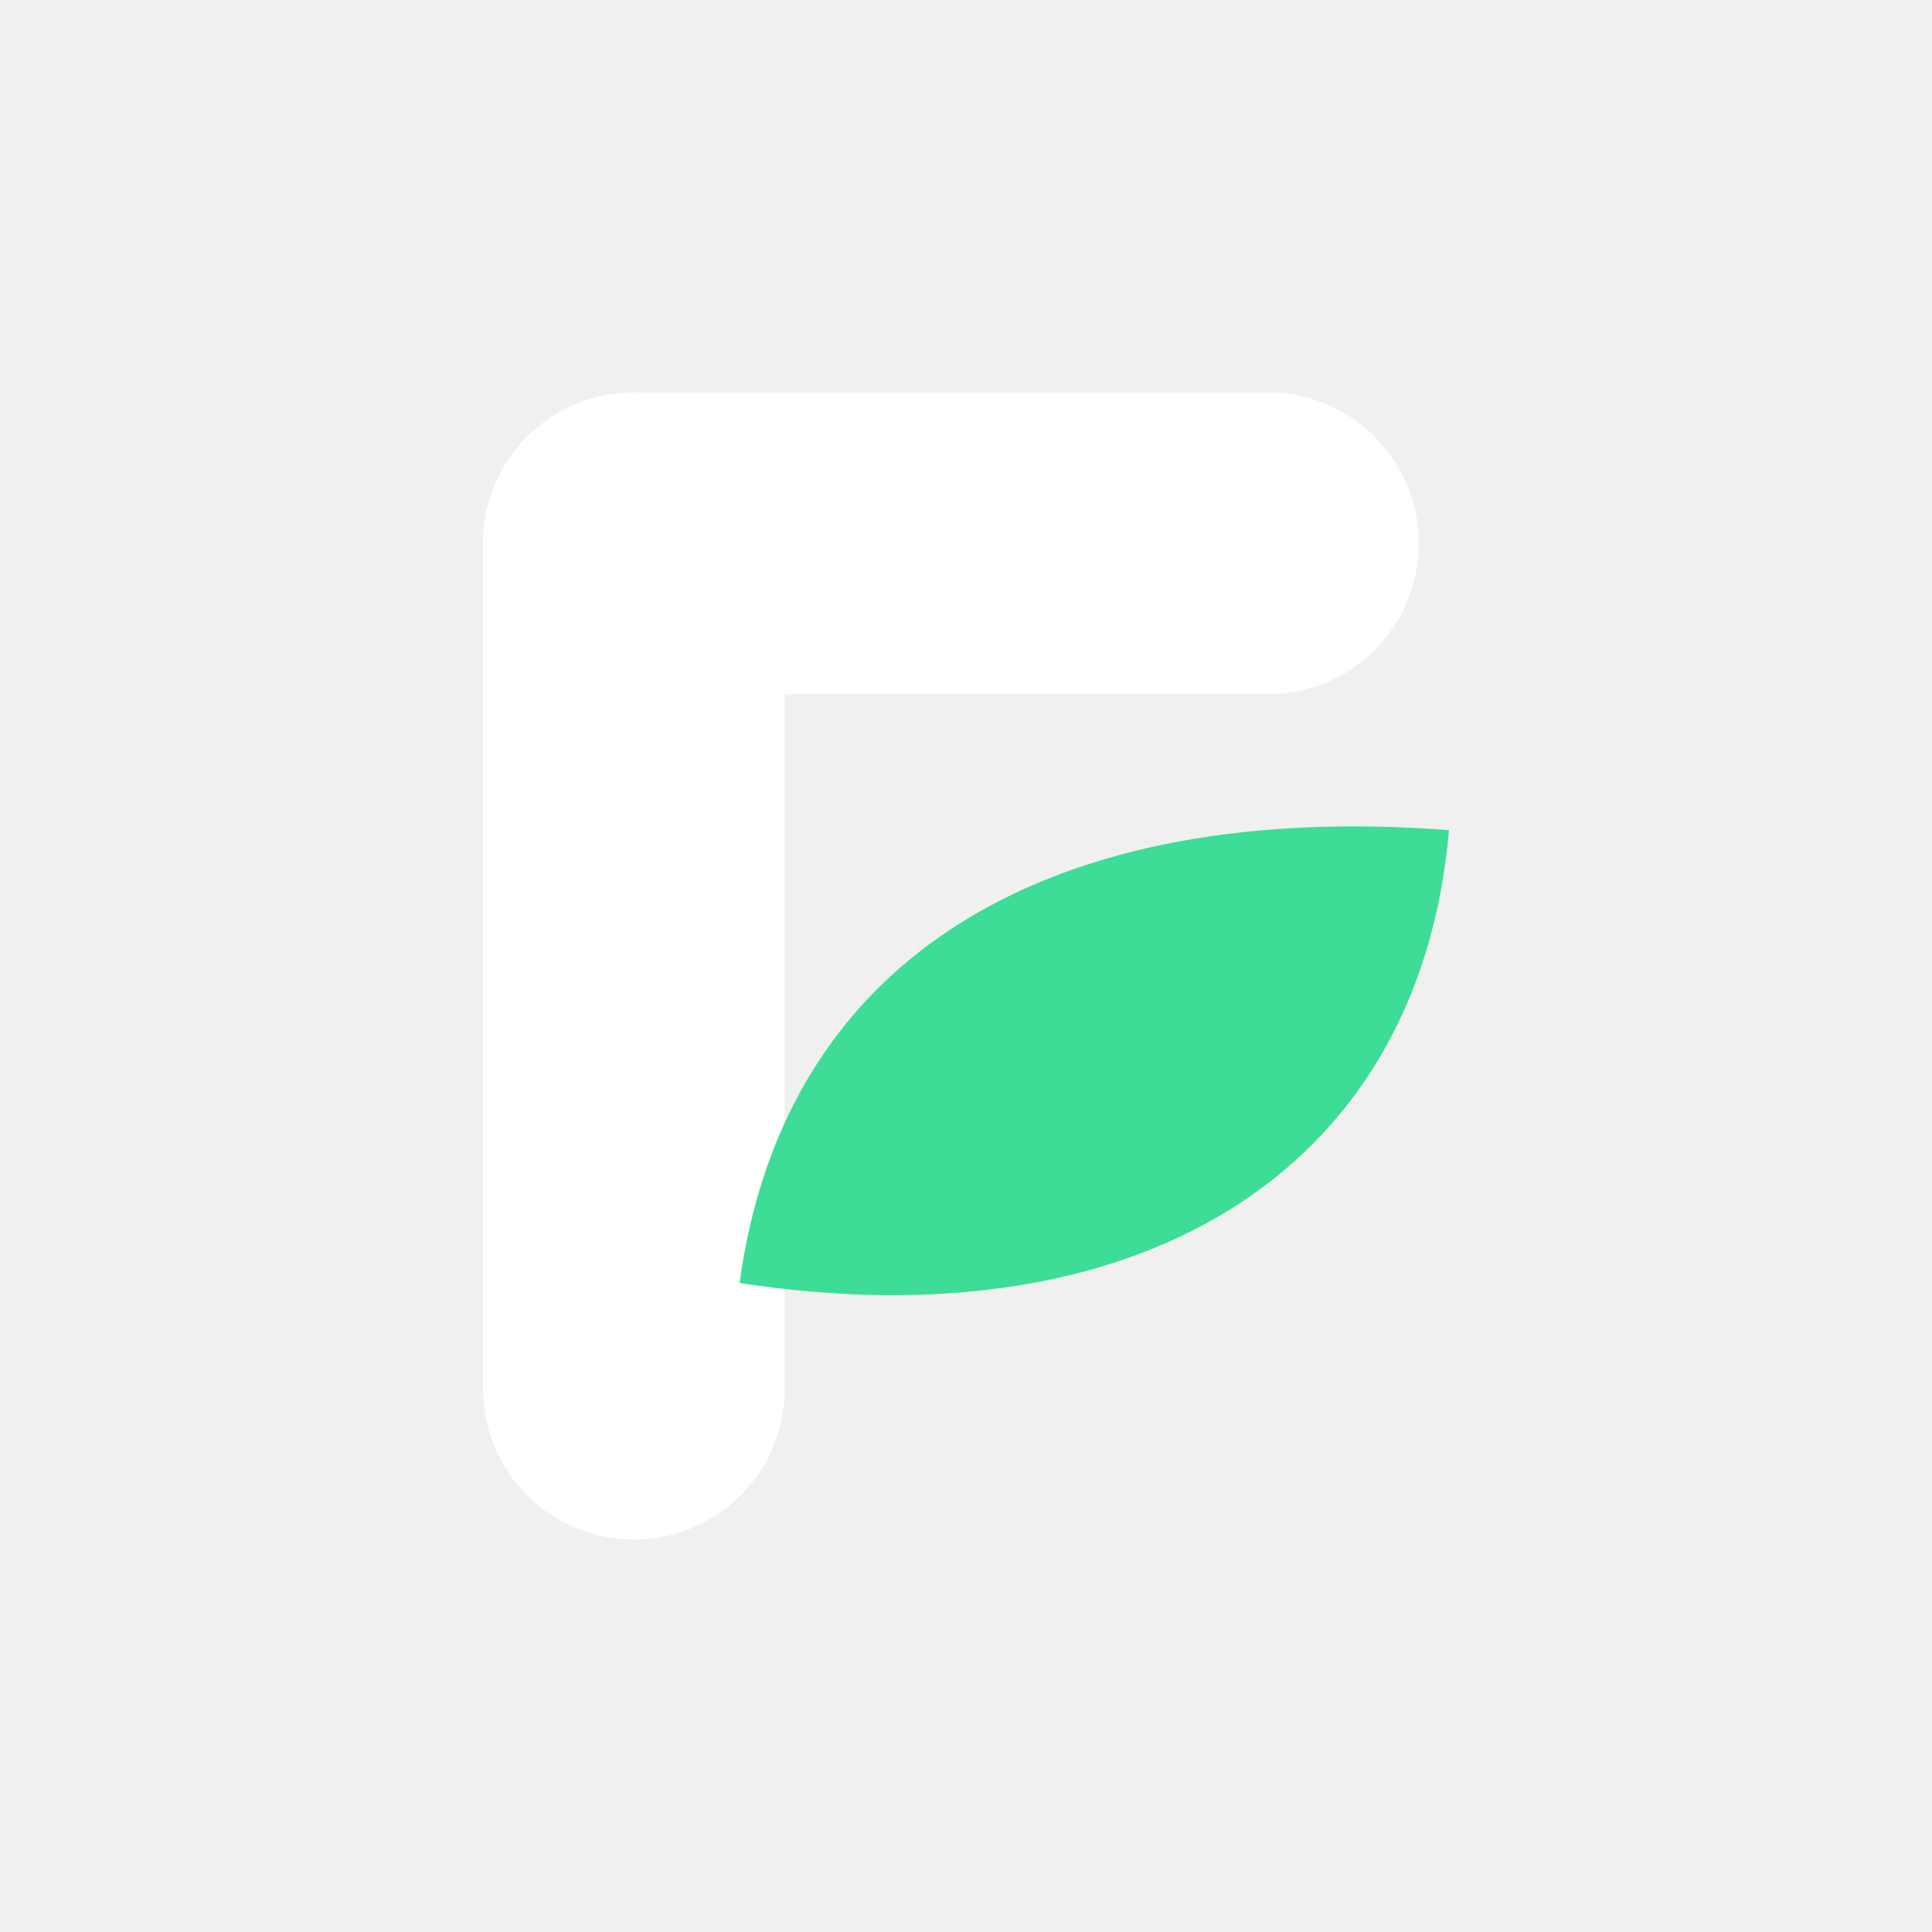
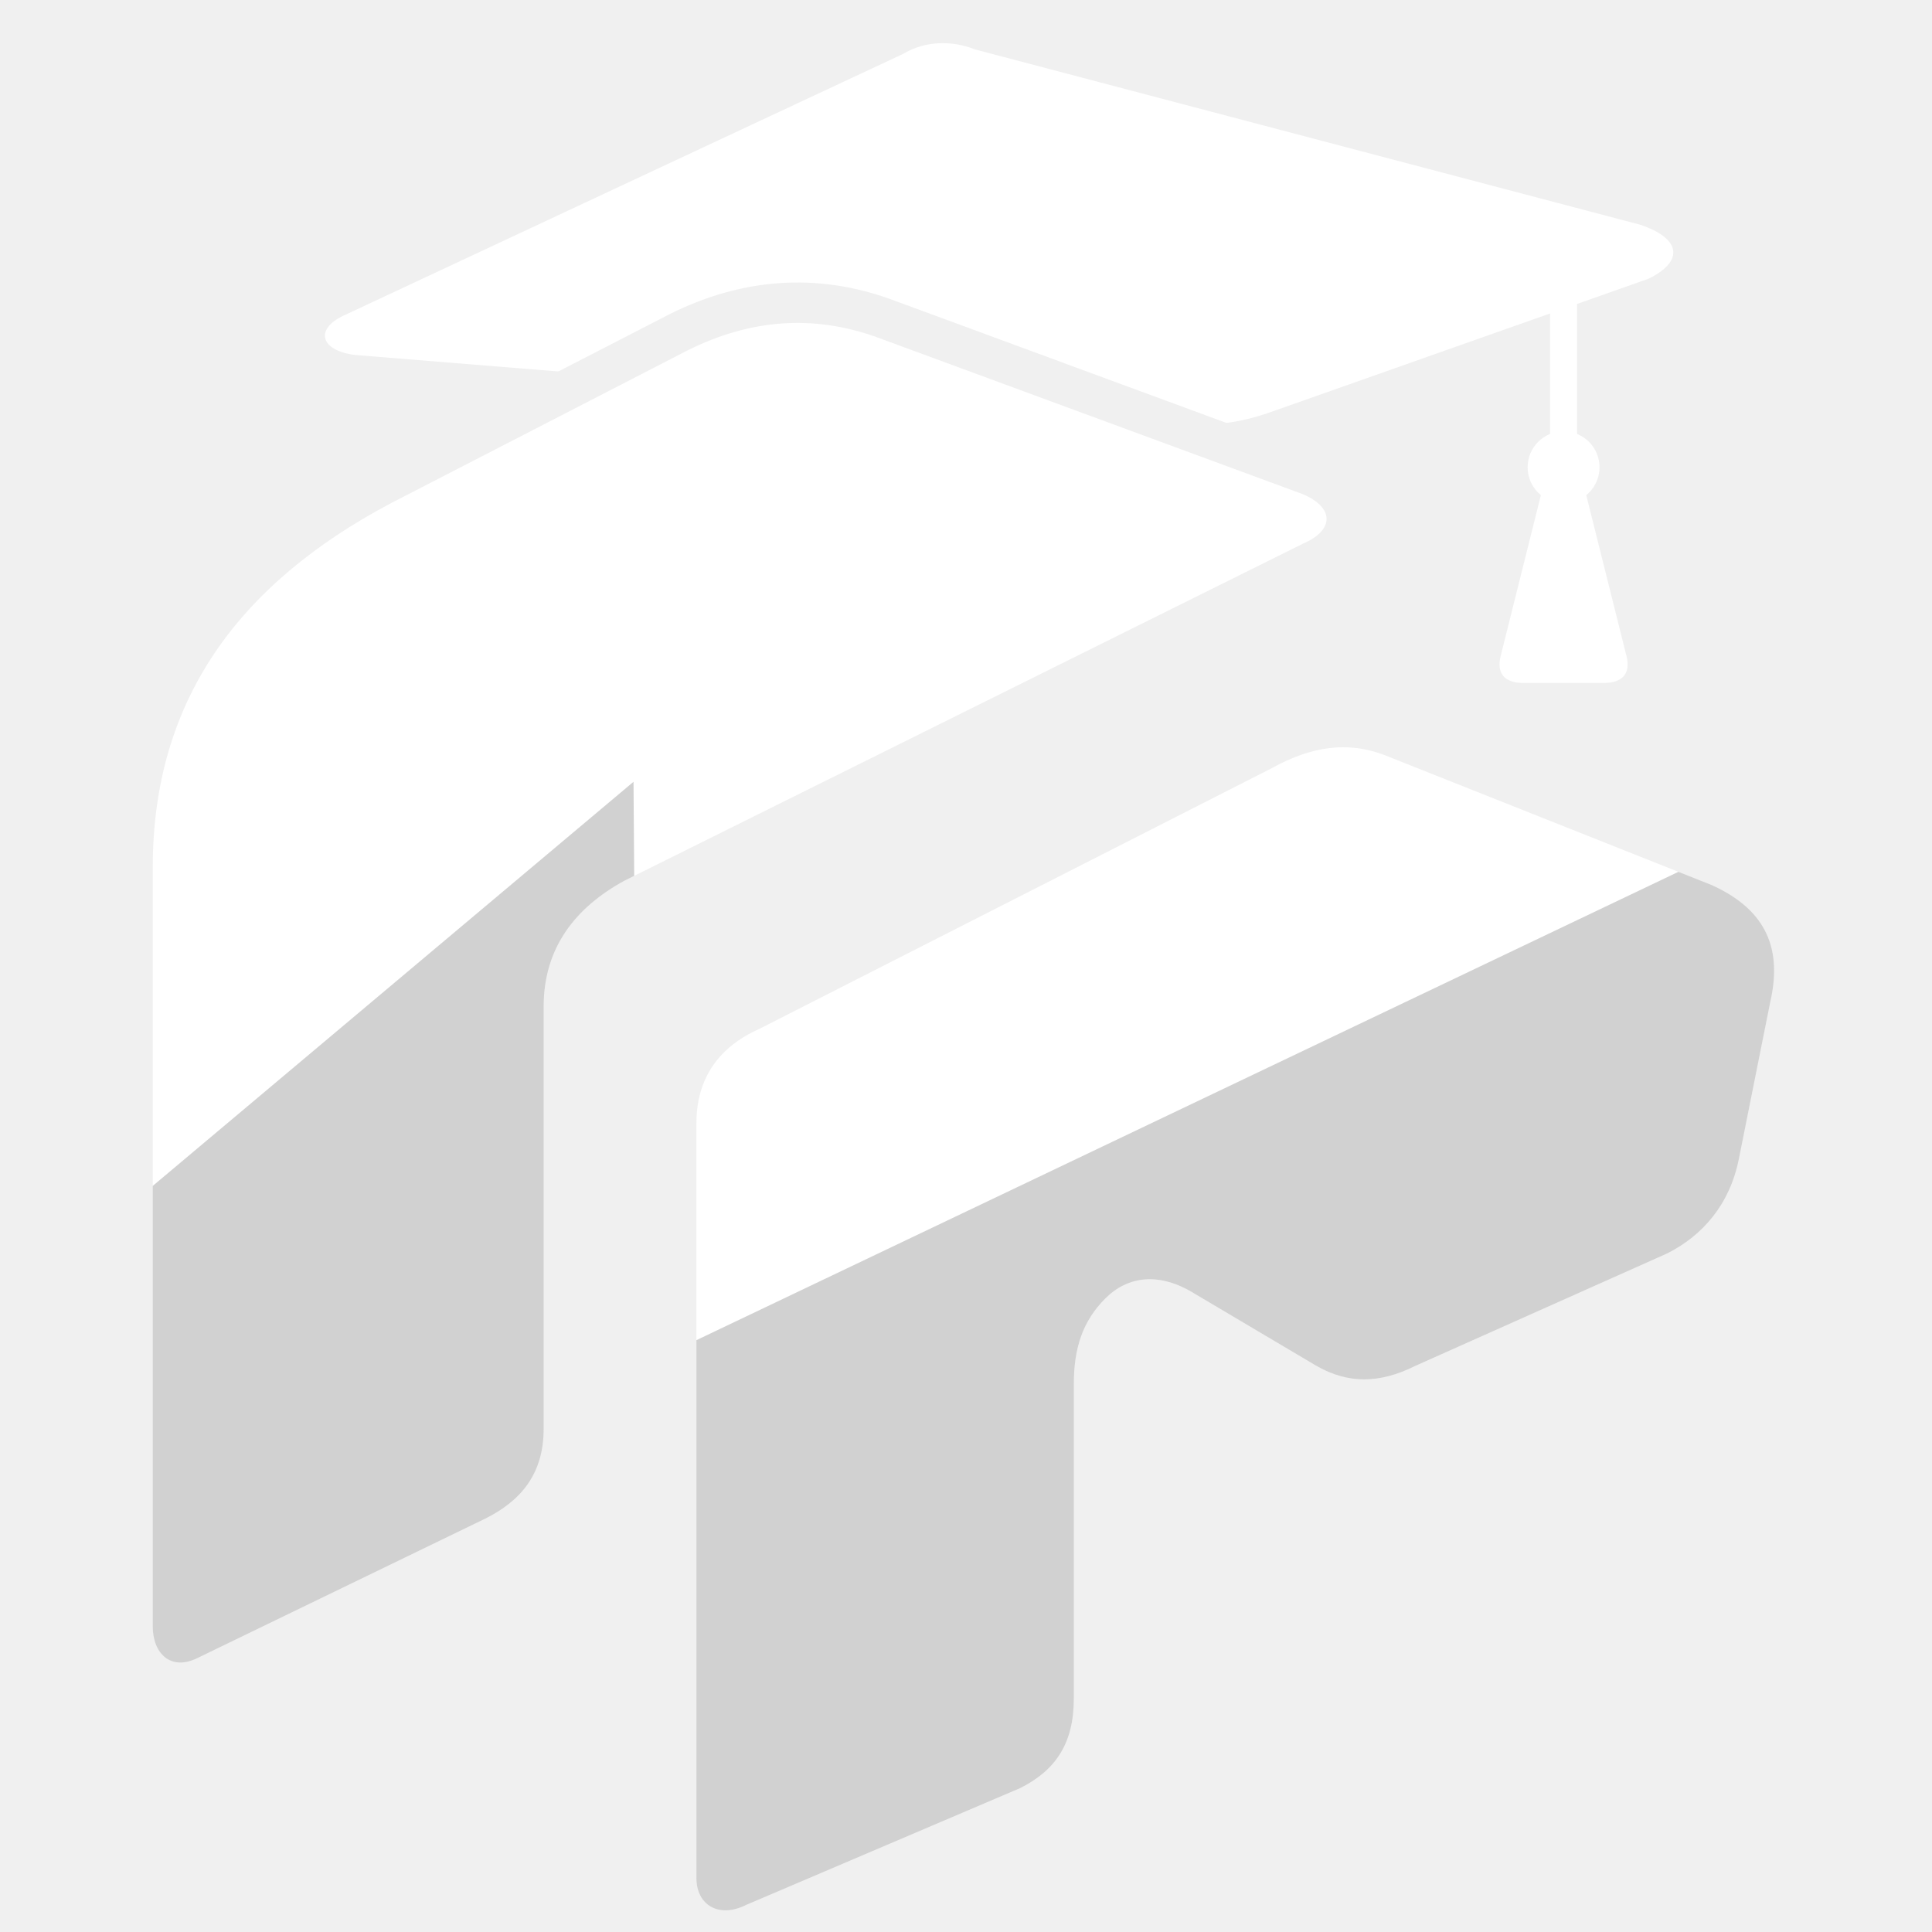
- <svg xmlns="http://www.w3.org/2000/svg" viewBox="0 0 64 64" role="img" aria-label="Foremint Academy">
-   <rect x="16" y="13" width="10" height="38" rx="5" fill="#FFFFFF" />
-   <rect x="16" y="13" width="31" height="10" rx="5" fill="#FFFFFF" />
-   <path d="M24.5 42.5C26 31.5 35 26.5 48 27.5C47 39 37.5 44.5 24.5 42.5Z" fill="#3DDC97" />
+ <svg xmlns="http://www.w3.org/2000/svg" viewBox="-3 22 430 430" role="img" aria-label="Foremint Academy">
+   <defs>
+     <path id="fmm-a" d="M31 380 L31 215 C31 178 50 152 84 134 L150 100 C164 93 178 92 192 97 L287 132 C294 135 294 140 287 143 L136 218 C125 224 118 233 118 246 L118 340 C118 350 113 356 105 360 L41 391 C35 394 31 390 31 384 Z" />
+     <path id="fmm-b" d="M152 272 C152 262 157 255 166 251 L280 193 C289 188 297 187 305 190 L378 219 C389 224 394 232 391 245 L384 280 C382 290 376 297 368 301 L312 326 C304 330 297 330 290 326 L263 310 C255 305 248 306 243 311 C238 316 236 322 236 330 L236 400 C236 410 232 416 224 420 L163 446 C157 449 152 446 152 440 Z" />
+     <clipPath id="fmm-a-clip">
+       <use href="#fmm-a" />
+     </clipPath>
+     <clipPath id="fmm-b-clip">
+       <use href="#fmm-b" />
+     </clipPath>
+     <mask id="fmm-cap-mask" maskUnits="userSpaceOnUse" x="-3" y="22" width="430" height="430">
+       <rect x="-3" y="22" width="430" height="430" fill="#fff" />
+       <use href="#fmm-a" fill="#000" stroke="#000" stroke-width="18" stroke-linejoin="round" />
+     </mask>
+   </defs>
+   <g fill="#FFFFFF">
+     <g mask="url(#fmm-cap-mask)">
+       <path d="M74 92 L198 34 C203 31 209 31 214 33 L362 72 C371 75 372 80 364 84 L279 114 C273 116 267 117 261 116 L76 101 C68 100 67 95 74 92 Z" />
+     </g>
+     <path d="M342 80 L348 80 L348 120 L342 120 Z" />
+     <circle cx="345" cy="126" r="8" />
+     <path d="M340 132 L350 132 L359 168 C360 172 358 174 354 174 L336 174 C332 174 330 172 331 168 Z" />
+     <use href="#fmm-a" />
+     <use href="#fmm-b" />
+   </g>
+   <g fill="#000000" fill-opacity="0.18">
+     <g clip-path="url(#fmm-a-clip)">
+       <path d="M0 312 L138 196 L140 470 L0 470 Z" />
+     </g>
+     <g clip-path="url(#fmm-b-clip)">
+       <path d="M140 326 L400 202 L420 470 L140 470 Z" />
+     </g>
+   </g>
</svg>
